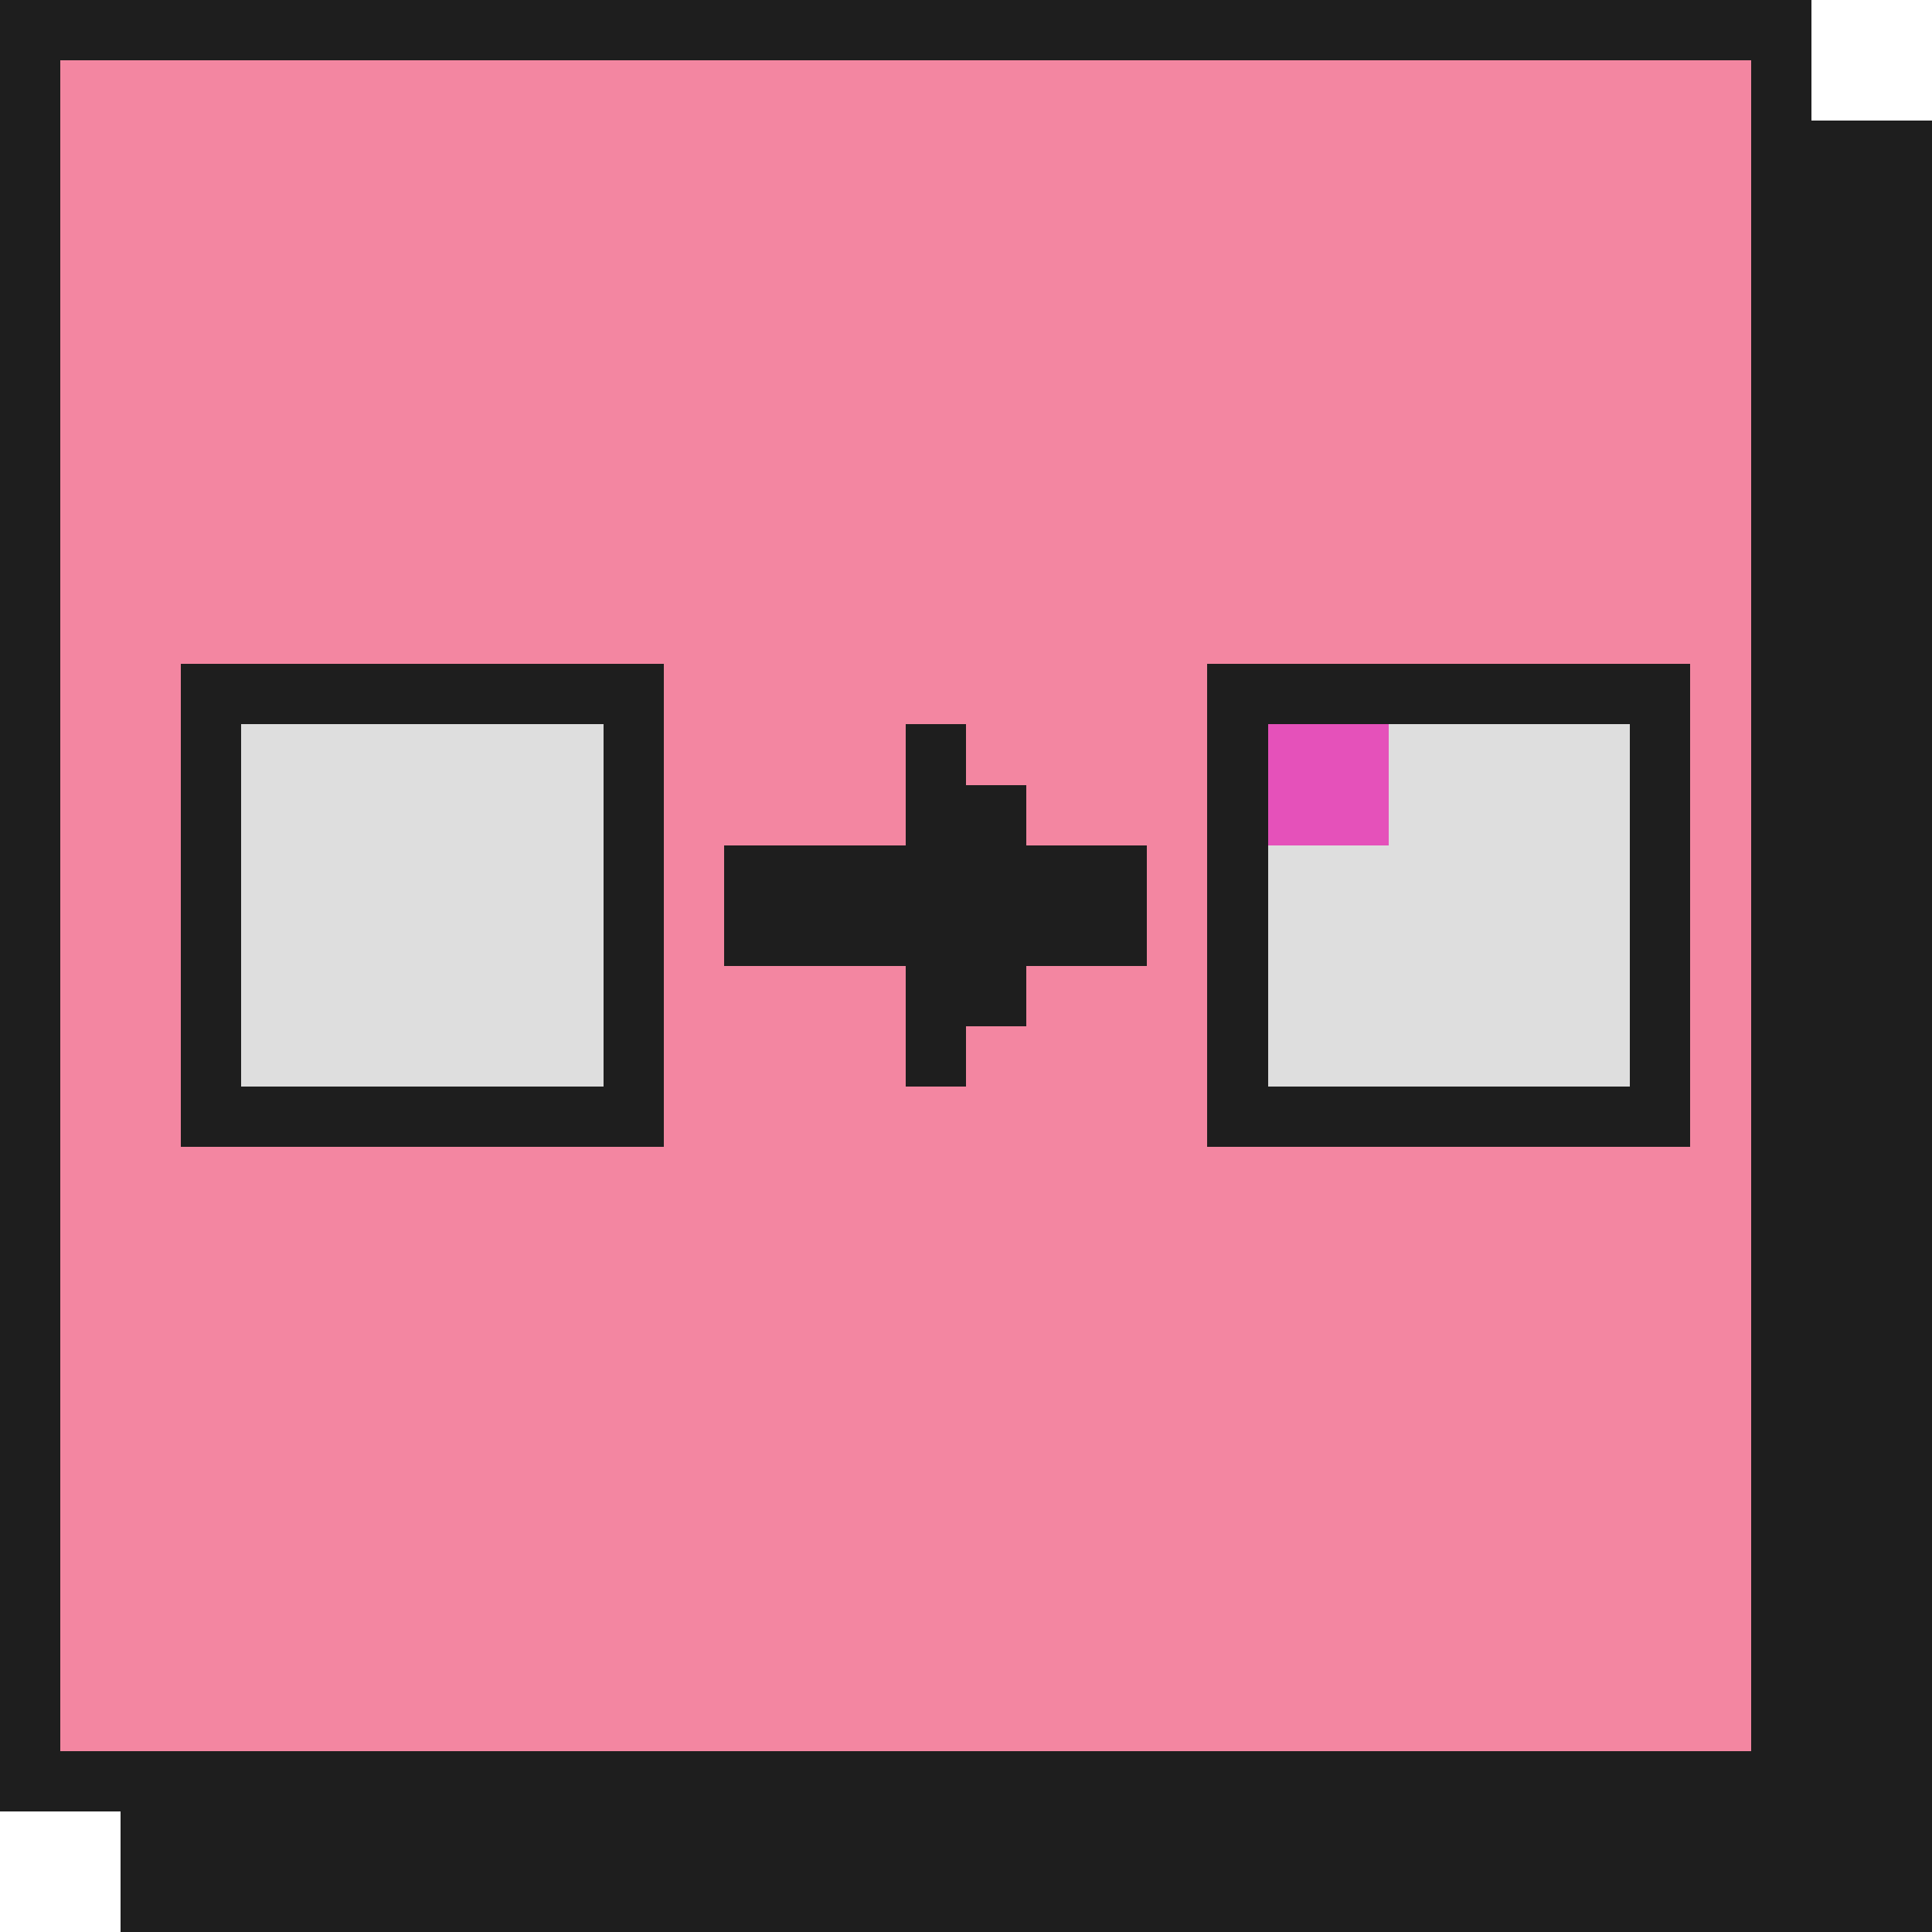
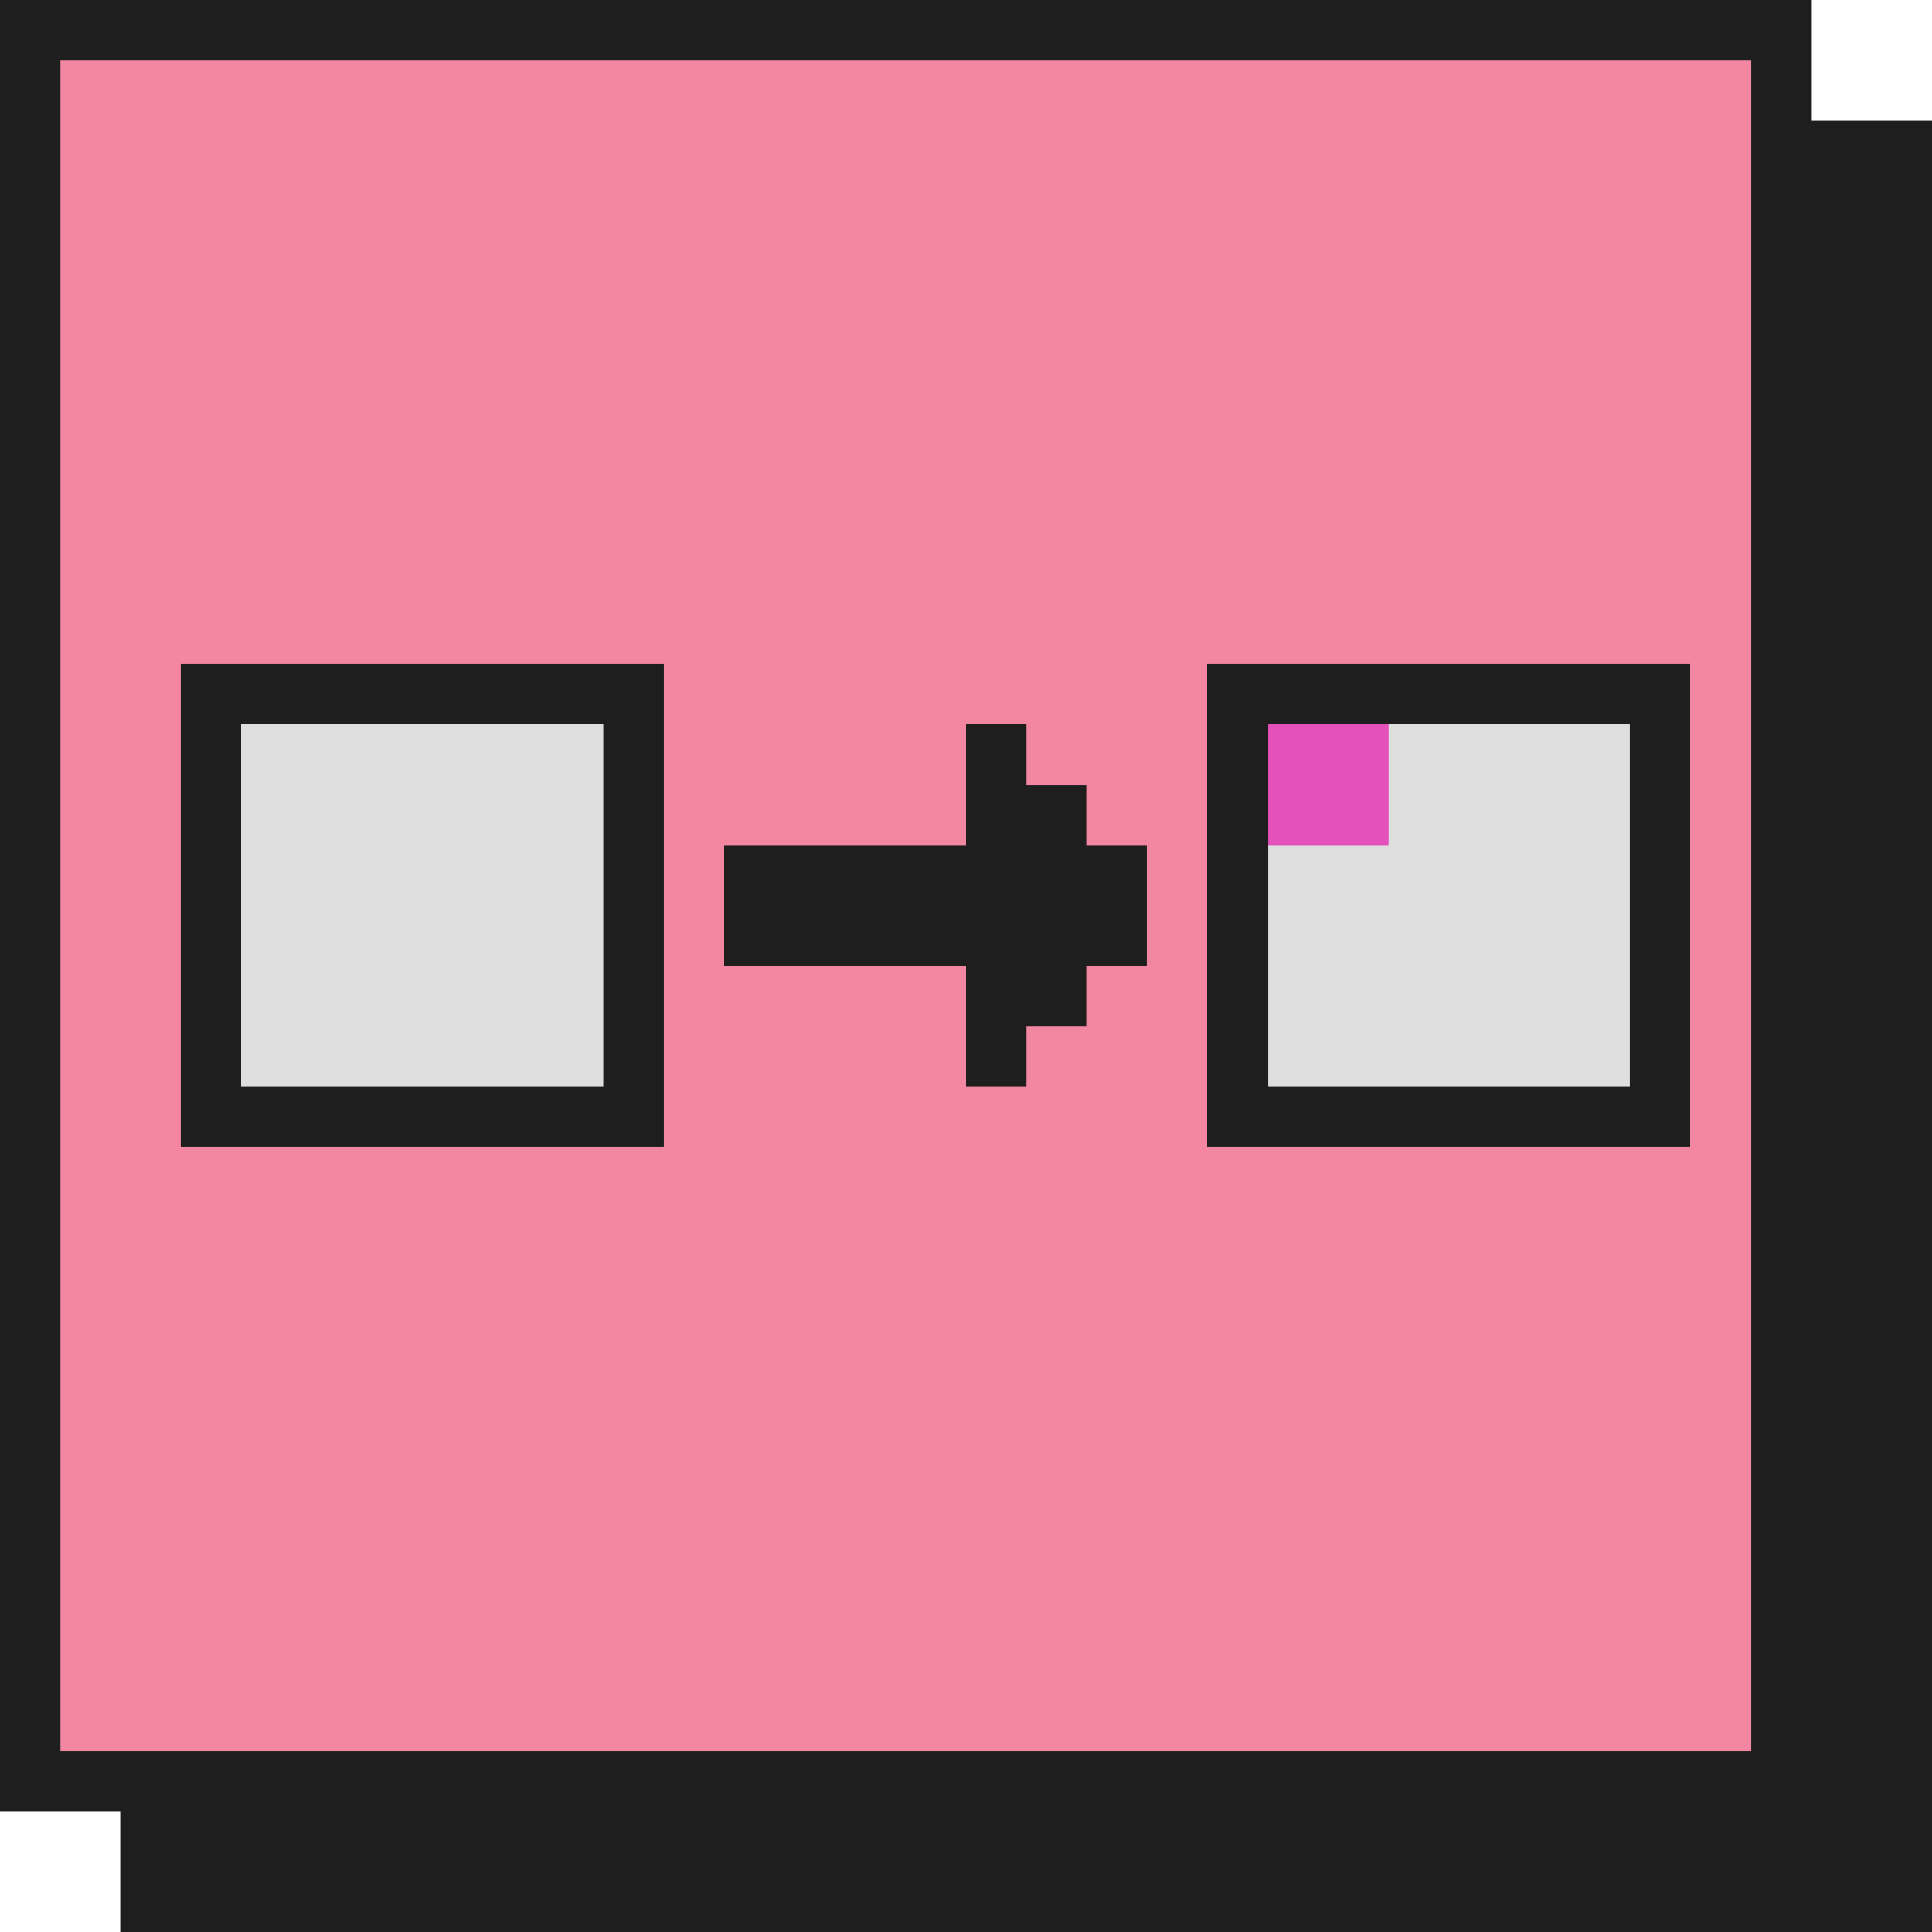
<svg xmlns="http://www.w3.org/2000/svg" width="64" height="64" viewBox="0 0 64 64" shape-rendering="crispEdges" role="img" aria-labelledby="title">
  <rect x="4" y="4" width="60" height="60" fill="#1E1E1E" />
  <rect x="0" y="0" width="60" height="60" fill="#1E1E1E" />
  <rect x="2" y="2" width="56" height="56" fill="#F386A1" />
  <rect x="6" y="22" width="16" height="16" fill="#1E1E1E" />
  <rect x="8" y="24" width="12" height="12" fill="#DEDEDE" />
  <rect x="40" y="22" width="16" height="16" fill="#1E1E1E" />
  <rect x="42" y="24" width="12" height="12" fill="#DEDEDE" />
-   <path d="M24 28H30V24H32V26H34V28H38V32H34V34H32V36H30V32H24Z" fill="#1E1E1E" />
+   <path d="M24 28H32V24H34V26H36V28H38V32H36V34H34V36H32V32H24Z" fill="#1E1E1E" />
  <rect x="42" y="24" width="4" height="4" fill="#E551BA" />
</svg>
